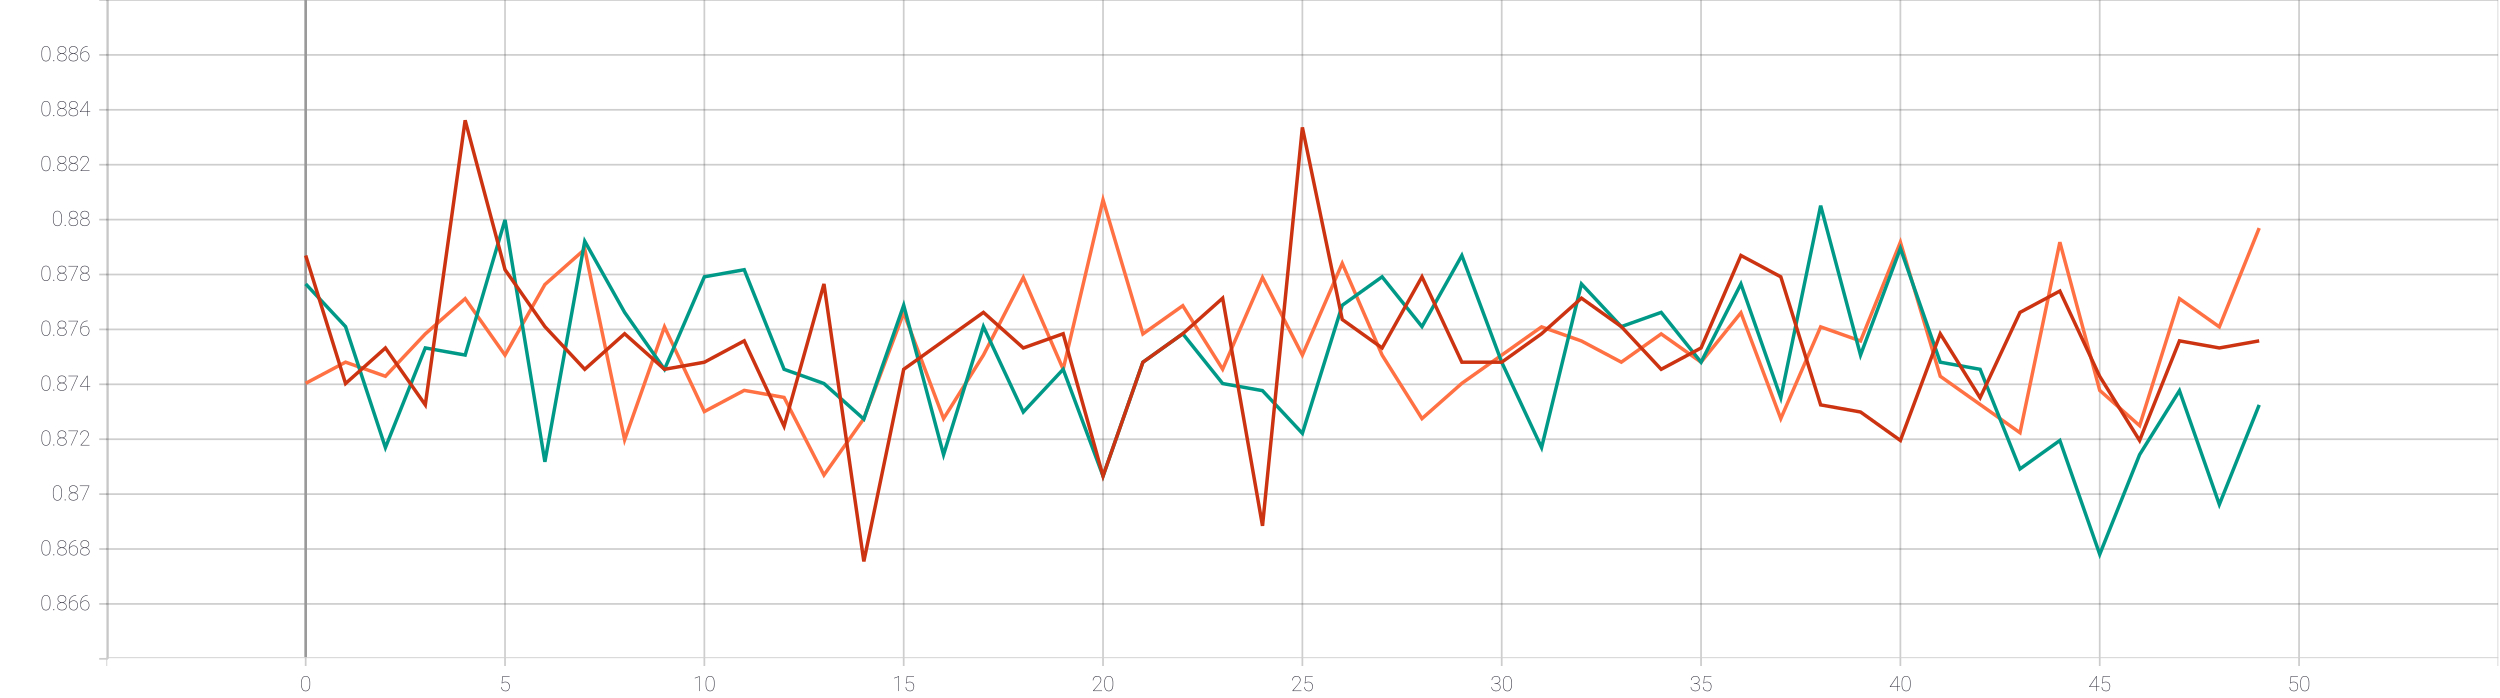
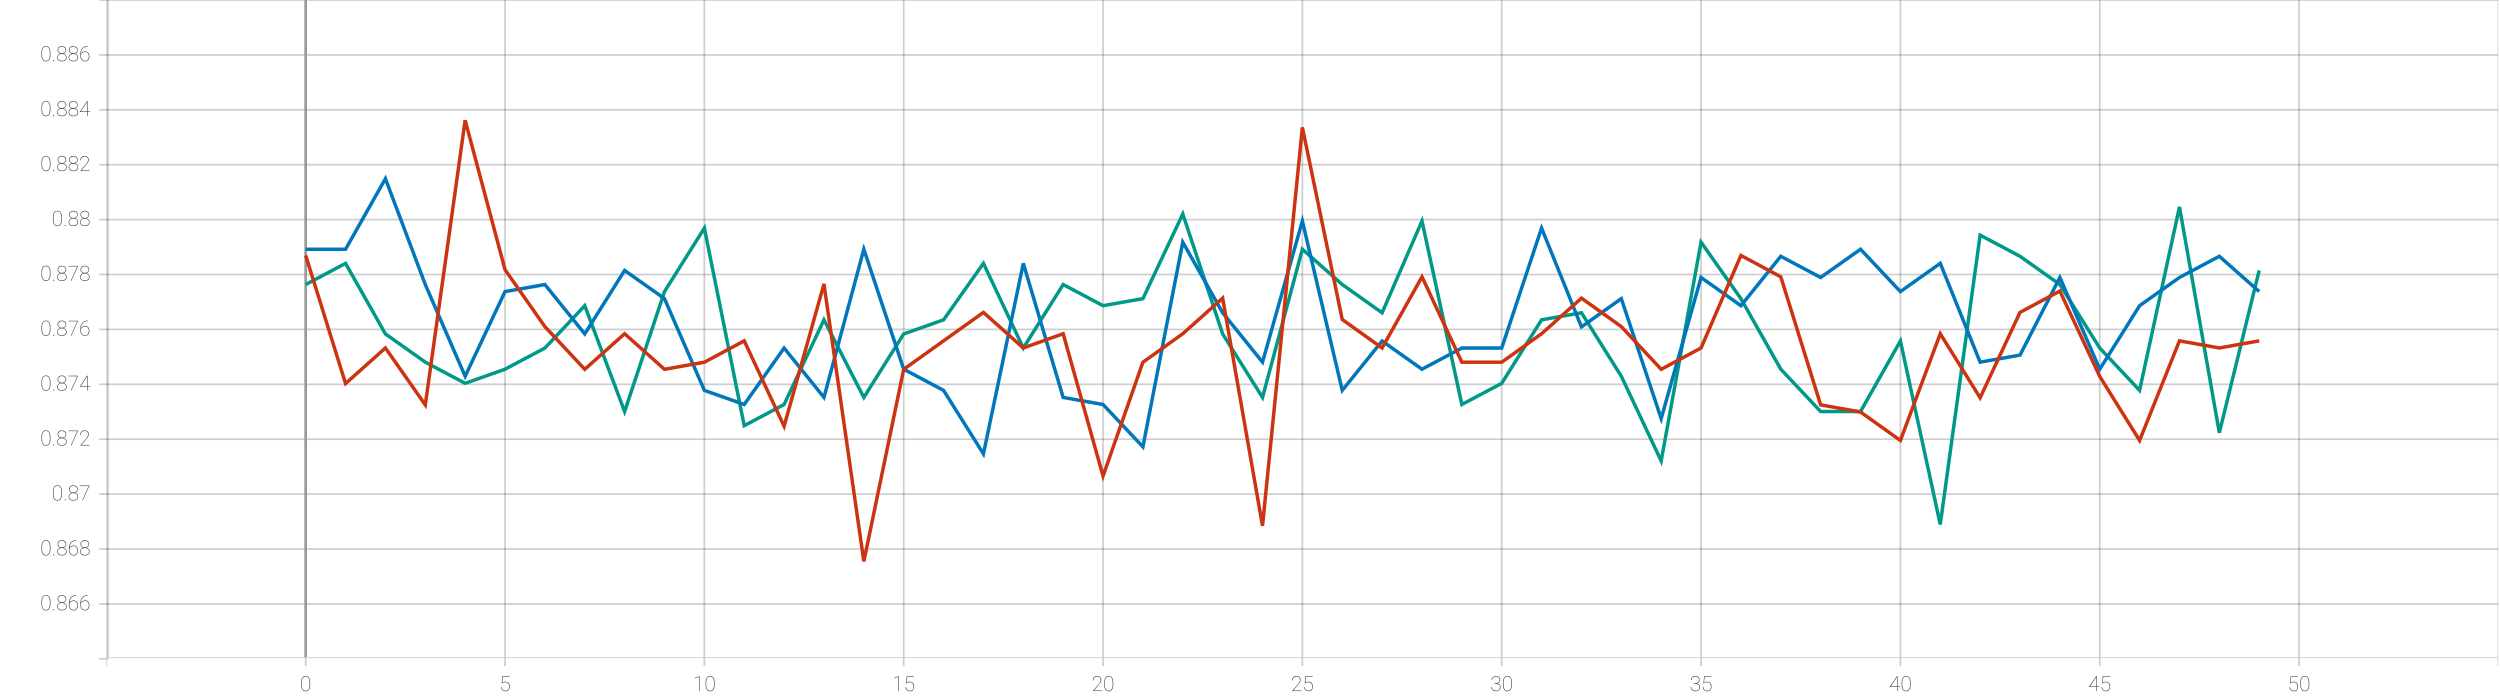
<svg xmlns="http://www.w3.org/2000/svg" viewBox="0 0 1434 400">
  <g>
    <g>
      <g>
        <g>
          <g>
            <line x1="61.915" y1="377.9" x2="56.915" y2="377.9" style="visibility: inherit;" fill="rgb(0, 0, 0)" stroke="rgb(204, 204, 204)" stroke-width="1px" />
            <line x1="61.915" y1="346.408" x2="56.915" y2="346.408" style="visibility: inherit;" fill="rgb(0, 0, 0)" stroke="rgb(204, 204, 204)" stroke-width="1px" />
            <line x1="61.915" y1="314.917" x2="56.915" y2="314.917" style="visibility: inherit;" fill="rgb(0, 0, 0)" stroke="rgb(204, 204, 204)" stroke-width="1px" />
            <line x1="61.915" y1="283.425" x2="56.915" y2="283.425" style="visibility: inherit;" fill="rgb(0, 0, 0)" stroke="rgb(204, 204, 204)" stroke-width="1px" />
            <line x1="61.915" y1="251.933" x2="56.915" y2="251.933" style="visibility: inherit;" fill="rgb(0, 0, 0)" stroke="rgb(204, 204, 204)" stroke-width="1px" />
            <line x1="61.915" y1="220.442" x2="56.915" y2="220.442" style="visibility: inherit;" fill="rgb(0, 0, 0)" stroke="rgb(204, 204, 204)" stroke-width="1px" />
            <line x1="61.915" y1="188.95" x2="56.915" y2="188.95" style="visibility: inherit;" fill="rgb(0, 0, 0)" stroke="rgb(204, 204, 204)" stroke-width="1px" />
            <line x1="61.915" y1="157.458" x2="56.915" y2="157.458" style="visibility: inherit;" fill="rgb(0, 0, 0)" stroke="rgb(204, 204, 204)" stroke-width="1px" />
            <line x1="61.915" y1="125.967" x2="56.915" y2="125.967" style="visibility: inherit;" fill="rgb(0, 0, 0)" stroke="rgb(204, 204, 204)" stroke-width="1px" />
            <line x1="61.915" y1="94.475" x2="56.915" y2="94.475" style="visibility: inherit;" fill="rgb(0, 0, 0)" stroke="rgb(204, 204, 204)" stroke-width="1px" />
            <line x1="61.915" y1="62.983" x2="56.915" y2="62.983" style="visibility: inherit;" fill="rgb(0, 0, 0)" stroke="rgb(204, 204, 204)" stroke-width="1px" />
            <line x1="61.915" y1="31.492" x2="56.915" y2="31.492" style="visibility: inherit;" fill="rgb(0, 0, 0)" stroke="rgb(204, 204, 204)" stroke-width="1px" />
            <line x1="61.915" y1="0" x2="56.915" y2="0" style="visibility: inherit;" fill="rgb(0, 0, 0)" stroke="rgb(204, 204, 204)" stroke-width="1px" />
          </g>
          <g transform="translate(51.915, 0)">
            <text style="text-anchor: end; visibility: hidden; font-family: Roboto, sans-serif; font-size: 12px; font-weight: 200;" x="0" y="377.9" dx="0em" dy="0.3em" fill="rgb(50, 49, 63)" stroke="none" stroke-width="1px">0.864</text>
            <text style="text-anchor: end; visibility: inherit; font-family: Roboto, sans-serif; font-size: 12px; font-weight: 200;" x="0" y="346.408" dx="0em" dy="0.3em" fill="rgb(50, 49, 63)" stroke="none" stroke-width="1px">0.866</text>
            <text style="text-anchor: end; visibility: inherit; font-family: Roboto, sans-serif; font-size: 12px; font-weight: 200;" x="0" y="314.917" dx="0em" dy="0.3em" fill="rgb(50, 49, 63)" stroke="none" stroke-width="1px">0.868</text>
            <text style="text-anchor: end; visibility: inherit; font-family: Roboto, sans-serif; font-size: 12px; font-weight: 200;" x="0" y="283.425" dx="0em" dy="0.3em" fill="rgb(50, 49, 63)" stroke="none" stroke-width="1px">0.87</text>
            <text style="text-anchor: end; visibility: inherit; font-family: Roboto, sans-serif; font-size: 12px; font-weight: 200;" x="0" y="251.933" dx="0em" dy="0.3em" fill="rgb(50, 49, 63)" stroke="none" stroke-width="1px">0.872</text>
            <text style="text-anchor: end; visibility: inherit; font-family: Roboto, sans-serif; font-size: 12px; font-weight: 200;" x="0" y="220.442" dx="0em" dy="0.3em" fill="rgb(50, 49, 63)" stroke="none" stroke-width="1px">0.874</text>
            <text style="text-anchor: end; visibility: inherit; font-family: Roboto, sans-serif; font-size: 12px; font-weight: 200;" x="0" y="188.95" dx="0em" dy="0.3em" fill="rgb(50, 49, 63)" stroke="none" stroke-width="1px">0.876</text>
            <text style="text-anchor: end; visibility: inherit; font-family: Roboto, sans-serif; font-size: 12px; font-weight: 200;" x="0" y="157.458" dx="0em" dy="0.3em" fill="rgb(50, 49, 63)" stroke="none" stroke-width="1px">0.878</text>
            <text style="text-anchor: end; visibility: inherit; font-family: Roboto, sans-serif; font-size: 12px; font-weight: 200;" x="0" y="125.967" dx="0em" dy="0.3em" fill="rgb(50, 49, 63)" stroke="none" stroke-width="1px">0.88</text>
            <text style="text-anchor: end; visibility: inherit; font-family: Roboto, sans-serif; font-size: 12px; font-weight: 200;" x="0" y="94.475" dx="0em" dy="0.3em" fill="rgb(50, 49, 63)" stroke="none" stroke-width="1px">0.882</text>
            <text style="text-anchor: end; visibility: inherit; font-family: Roboto, sans-serif; font-size: 12px; font-weight: 200;" x="0" y="62.983" dx="0em" dy="0.3em" fill="rgb(50, 49, 63)" stroke="none" stroke-width="1px">0.884</text>
            <text style="text-anchor: end; visibility: inherit; font-family: Roboto, sans-serif; font-size: 12px; font-weight: 200;" x="0" y="31.492" dx="0em" dy="0.3em" fill="rgb(50, 49, 63)" stroke="none" stroke-width="1px">0.886</text>
            <text style="text-anchor: end; visibility: hidden; font-family: Roboto, sans-serif; font-size: 12px; font-weight: 200;" x="0" y="0" dx="0em" dy="0.3em" fill="rgb(50, 49, 63)" stroke="none" stroke-width="1px">0.888</text>
          </g>
          <line x1="61.915" y1="0" x2="61.915" y2="377.9" fill="rgb(0, 0, 0)" stroke="rgb(204, 204, 204)" stroke-width="1px" />
        </g>
      </g>
      <g transform="translate(61, 0)" clip-path="url(#clip_0)">
        <clipPath id="clip_0">
          <rect width="1372" height="377" />
        </clipPath>
        <g>
          <g>
            <g>
              <line x1="0" y1="0" x2="0" y2="377.9" fill="rgb(0, 0, 0)" stroke="rgb(60, 60, 60)" stroke-width="1px" opacity="0.25" />
              <line x1="114.34" y1="0" x2="114.34" y2="377.9" fill="rgb(0, 0, 0)" stroke="rgb(60, 60, 60)" stroke-width="1px" opacity="0.25" />
              <line x1="228.681" y1="0" x2="228.681" y2="377.9" fill="rgb(0, 0, 0)" stroke="rgb(60, 60, 60)" stroke-width="1px" opacity="0.25" />
              <line x1="343.021" y1="0" x2="343.021" y2="377.9" fill="rgb(0, 0, 0)" stroke="rgb(60, 60, 60)" stroke-width="1px" opacity="0.25" />
              <line x1="457.362" y1="0" x2="457.362" y2="377.9" fill="rgb(0, 0, 0)" stroke="rgb(60, 60, 60)" stroke-width="1px" opacity="0.25" />
              <line x1="571.702" y1="0" x2="571.702" y2="377.9" fill="rgb(0, 0, 0)" stroke="rgb(60, 60, 60)" stroke-width="1px" opacity="0.25" />
              <line x1="686.042" y1="0" x2="686.042" y2="377.9" fill="rgb(0, 0, 0)" stroke="rgb(60, 60, 60)" stroke-width="1px" opacity="0.25" />
              <line x1="800.383" y1="0" x2="800.383" y2="377.9" fill="rgb(0, 0, 0)" stroke="rgb(60, 60, 60)" stroke-width="1px" opacity="0.25" />
              <line x1="914.723" y1="0" x2="914.723" y2="377.9" fill="rgb(0, 0, 0)" stroke="rgb(60, 60, 60)" stroke-width="1px" opacity="0.25" />
              <line x1="1029.064" y1="0" x2="1029.064" y2="377.9" fill="rgb(0, 0, 0)" stroke="rgb(60, 60, 60)" stroke-width="1px" opacity="0.25" />
              <line x1="1143.404" y1="0" x2="1143.404" y2="377.9" fill="rgb(0, 0, 0)" stroke="rgb(60, 60, 60)" stroke-width="1px" opacity="0.25" />
              <line x1="1257.745" y1="0" x2="1257.745" y2="377.9" fill="rgb(0, 0, 0)" stroke="rgb(60, 60, 60)" stroke-width="1px" opacity="0.25" />
              <line x1="1372.085" y1="0" x2="1372.085" y2="377.9" fill="rgb(0, 0, 0)" stroke="rgb(60, 60, 60)" stroke-width="1px" opacity="0.25" />
            </g>
            <g>
              <line x1="0" y1="377.9" x2="1372.085" y2="377.9" fill="rgb(0, 0, 0)" stroke="rgb(60, 60, 60)" stroke-width="1px" opacity="0.25" />
              <line x1="0" y1="346.408" x2="1372.085" y2="346.408" fill="rgb(0, 0, 0)" stroke="rgb(60, 60, 60)" stroke-width="1px" opacity="0.25" />
              <line x1="0" y1="314.917" x2="1372.085" y2="314.917" fill="rgb(0, 0, 0)" stroke="rgb(60, 60, 60)" stroke-width="1px" opacity="0.25" />
              <line x1="0" y1="283.425" x2="1372.085" y2="283.425" fill="rgb(0, 0, 0)" stroke="rgb(60, 60, 60)" stroke-width="1px" opacity="0.25" />
              <line x1="0" y1="251.933" x2="1372.085" y2="251.933" fill="rgb(0, 0, 0)" stroke="rgb(60, 60, 60)" stroke-width="1px" opacity="0.25" />
              <line x1="0" y1="220.442" x2="1372.085" y2="220.442" fill="rgb(0, 0, 0)" stroke="rgb(60, 60, 60)" stroke-width="1px" opacity="0.25" />
              <line x1="0" y1="188.95" x2="1372.085" y2="188.95" fill="rgb(0, 0, 0)" stroke="rgb(60, 60, 60)" stroke-width="1px" opacity="0.25" />
              <line x1="0" y1="157.458" x2="1372.085" y2="157.458" fill="rgb(0, 0, 0)" stroke="rgb(60, 60, 60)" stroke-width="1px" opacity="0.25" />
              <line x1="0" y1="125.967" x2="1372.085" y2="125.967" fill="rgb(0, 0, 0)" stroke="rgb(60, 60, 60)" stroke-width="1px" opacity="0.25" />
              <line x1="0" y1="94.475" x2="1372.085" y2="94.475" fill="rgb(0, 0, 0)" stroke="rgb(60, 60, 60)" stroke-width="1px" opacity="0.25" />
              <line x1="0" y1="62.983" x2="1372.085" y2="62.983" fill="rgb(0, 0, 0)" stroke="rgb(60, 60, 60)" stroke-width="1px" opacity="0.25" />
              <line x1="0" y1="31.492" x2="1372.085" y2="31.492" fill="rgb(0, 0, 0)" stroke="rgb(60, 60, 60)" stroke-width="1px" opacity="0.25" />
              <line x1="0" y1="0" x2="1372.085" y2="0" fill="rgb(0, 0, 0)" stroke="rgb(60, 60, 60)" stroke-width="1px" opacity="0.25" />
            </g>
          </g>
        </g>
        <g>
          <g>
            <line x1="0" y1="13982.3" x2="1372.085" y2="13982.3" fill="rgb(0, 0, 0)" stroke="rgb(153, 153, 153)" stroke-width="1.5px" />
          </g>
        </g>
        <g>
          <g>
            <line x1="114.34" y1="0" x2="114.34" y2="377.9" fill="rgb(0, 0, 0)" stroke="rgb(153, 153, 153)" stroke-width="1.5px" />
          </g>
        </g>
        <g>
          <g>
            <g>
              <g>
                <g>
-                   <path style="fill: none;" stroke="rgb(255, 112, 67)" stroke-width="2px" d="M114.34,219.875L137.208,207.732L160.077,215.827L182.945,191.541L205.813,171.302L228.681,203.684L251.549,163.206L274.417,142.967L297.285,252.257L320.153,187.493L343.021,236.066L365.889,223.922L388.757,227.97L411.625,272.496L434.494,240.114L457.362,179.397L480.23,240.114L503.098,203.684L525.966,159.159L548.834,211.78L571.702,114.633L594.57,191.541L617.438,175.349L640.306,211.78L663.174,159.159L686.042,203.684L708.911,151.063L731.779,203.684L754.647,240.114L777.515,219.875L800.383,203.684L823.251,187.493L846.119,195.588L868.987,207.732L891.855,191.541L914.723,207.732L937.591,179.397L960.459,240.114L983.328,187.493L1006.196,195.588L1029.064,138.919L1051.932,215.827L1074.8,232.018L1097.668,248.21L1120.536,138.919L1143.404,223.922L1166.272,244.162L1189.14,171.302L1212.008,187.493L1234.876,130.824" fill="none" />
+                   <path style="fill: none;" stroke="rgb(0, 153, 136)" stroke-width="2px" d="M114.34,163.206L137.208,151.063L160.077,191.541L182.945,207.732L205.813,219.875L228.681,211.78L251.549,199.636L274.417,175.349L297.285,236.066L320.153,167.254L343.021,130.824L365.889,244.162L388.757,232.018L411.625,183.445L434.494,227.97L457.362,191.541L480.23,183.445L503.098,151.063L525.966,199.636L548.834,163.206L571.702,175.349L594.57,171.302L617.438,122.729L640.306,191.541L663.174,227.97L686.042,142.967L708.911,163.206L731.779,179.397L754.647,126.777L777.515,232.018L800.383,219.875L823.251,183.445L846.119,179.397L868.987,215.827L891.855,264.4L914.723,138.919L937.591,171.302L960.459,211.78L983.328,236.066L1006.196,236.066L1029.064,195.588L1051.932,300.831L1074.8,134.871L1097.668,147.015L1120.536,163.206L1143.404,199.636L1166.272,223.922L1189.14,118.681L1212.008,248.21L1234.876,155.111" fill="none" />
                </g>
                <g>
-                   <path style="fill: none;" stroke="rgb(0, 153, 136)" stroke-width="2px" d="M114.34,162.862L137.208,187.35L160.077,256.733L182.945,199.594L205.813,203.676L228.681,126.13L251.549,264.896L274.417,138.374L297.285,179.188L320.153,211.838L343.021,158.78L365.889,154.7L388.757,211.838L411.625,220.001L434.494,240.408L457.362,175.106L480.23,260.814L503.098,187.35L525.966,236.326L548.834,211.838L571.702,273.058L594.57,207.757L617.438,191.432L640.306,220.001L663.174,224.082L686.042,248.57L708.911,175.106L731.779,158.78L754.647,187.35L777.515,146.536L800.383,207.757L823.251,256.733L846.119,162.862L868.987,187.35L891.855,179.188L914.723,207.757L937.591,162.862L960.459,228.164L983.328,117.968L1006.196,203.676L1029.064,142.456L1051.932,207.757L1074.8,211.838L1097.668,268.977L1120.536,252.652L1143.404,317.953L1166.272,260.814L1189.14,224.082L1212.008,289.384L1234.876,232.245" fill="none" />
+                   <path style="fill: none;" stroke="rgb(0, 119, 187)" stroke-width="2px" d="M114.34,142.967L137.208,142.967L160.077,102.49L182.945,163.206L205.813,215.827L228.681,167.254L251.549,163.206L274.417,191.541L297.285,155.111L320.153,171.302L343.021,223.922L365.889,232.018L388.757,199.636L411.625,227.97L434.494,142.967L457.362,211.78L480.23,223.922L503.098,260.352L525.966,151.063L548.834,227.97L571.702,232.018L594.57,256.305L617.438,138.919L640.306,179.397L663.174,207.732L686.042,126.777L708.911,223.922L731.779,195.588L754.647,211.78L777.515,199.636L800.383,199.636L823.251,130.824L846.119,187.493L868.987,171.302L891.855,240.114L914.723,159.159L937.591,175.349L960.459,147.015L983.328,159.159L1006.196,142.967L1029.064,167.254L1051.932,151.063L1074.8,207.732L1097.668,203.684L1120.536,159.159L1143.404,211.78L1166.272,175.349L1189.14,159.159L1212.008,147.015L1234.876,167.254" fill="none" />
                </g>
                <g>
                  <path style="fill: none;" stroke="rgb(204, 51, 17)" stroke-width="2px" d="M114.34,146.536L137.208,220.001L160.077,199.594L182.945,232.245L205.813,68.991L228.681,154.7L251.549,187.35L274.417,211.838L297.285,191.432L320.153,211.838L343.021,207.757L365.889,195.512L388.757,244.489L411.625,162.862L434.494,322.035L457.362,211.838L480.23,195.512L503.098,179.188L525.966,199.594L548.834,191.432L571.702,273.058L594.57,207.757L617.438,191.432L640.306,171.024L663.174,301.628L686.042,73.072L708.911,183.268L731.779,199.594L754.647,158.78L777.515,207.757L800.383,207.757L823.251,191.432L846.119,171.024L868.987,187.35L891.855,211.838L914.723,199.594L937.591,146.536L960.459,158.78L983.328,232.245L1006.196,236.326L1029.064,252.652L1051.932,191.432L1074.8,228.164L1097.668,179.188L1120.536,166.944L1143.404,215.92L1166.272,252.652L1189.14,195.512L1212.008,199.594L1234.876,195.512" fill="none" />
                </g>
              </g>
            </g>
-           </g>
-         </g>
-         <g>
-           <g opacity="0.009">
-             <span fill="rgb(0, 0, 0)" stroke="none" stroke-width="1px">Alt + Scroll to Zoom</span>
          </g>
        </g>
      </g>
      <g transform="translate(61, 377)" clip-path="url(#clip_1)">
        <clipPath id="clip_1">
          <rect width="1372" height="22" />
        </clipPath>
        <g>
          <g>
            <line x1="0" y1="0" x2="0" y2="5" style="visibility: inherit;" fill="rgb(0, 0, 0)" stroke="rgb(204, 204, 204)" stroke-width="1px" />
            <line x1="114.34" y1="0" x2="114.34" y2="5" style="visibility: inherit;" fill="rgb(0, 0, 0)" stroke="rgb(204, 204, 204)" stroke-width="1px" />
            <line x1="228.681" y1="0" x2="228.681" y2="5" style="visibility: inherit;" fill="rgb(0, 0, 0)" stroke="rgb(204, 204, 204)" stroke-width="1px" />
            <line x1="343.021" y1="0" x2="343.021" y2="5" style="visibility: inherit;" fill="rgb(0, 0, 0)" stroke="rgb(204, 204, 204)" stroke-width="1px" />
            <line x1="457.362" y1="0" x2="457.362" y2="5" style="visibility: inherit;" fill="rgb(0, 0, 0)" stroke="rgb(204, 204, 204)" stroke-width="1px" />
            <line x1="571.702" y1="0" x2="571.702" y2="5" style="visibility: inherit;" fill="rgb(0, 0, 0)" stroke="rgb(204, 204, 204)" stroke-width="1px" />
            <line x1="686.042" y1="0" x2="686.042" y2="5" style="visibility: inherit;" fill="rgb(0, 0, 0)" stroke="rgb(204, 204, 204)" stroke-width="1px" />
            <line x1="800.383" y1="0" x2="800.383" y2="5" style="visibility: inherit;" fill="rgb(0, 0, 0)" stroke="rgb(204, 204, 204)" stroke-width="1px" />
            <line x1="914.723" y1="0" x2="914.723" y2="5" style="visibility: inherit;" fill="rgb(0, 0, 0)" stroke="rgb(204, 204, 204)" stroke-width="1px" />
            <line x1="1029.064" y1="0" x2="1029.064" y2="5" style="visibility: inherit;" fill="rgb(0, 0, 0)" stroke="rgb(204, 204, 204)" stroke-width="1px" />
            <line x1="1143.404" y1="0" x2="1143.404" y2="5" style="visibility: inherit;" fill="rgb(0, 0, 0)" stroke="rgb(204, 204, 204)" stroke-width="1px" />
            <line x1="1257.745" y1="0" x2="1257.745" y2="5" style="visibility: inherit;" fill="rgb(0, 0, 0)" stroke="rgb(204, 204, 204)" stroke-width="1px" />
            <line x1="1372.085" y1="0" x2="1372.085" y2="5" style="visibility: inherit;" fill="rgb(0, 0, 0)" stroke="rgb(204, 204, 204)" stroke-width="1px" />
          </g>
          <g transform="translate(0, 8)">
            <text style="text-anchor: middle; visibility: hidden; font-family: Roboto, sans-serif; font-size: 12px; font-weight: 200;" x="0" y="0" dx="0em" dy="0.95em" fill="rgb(50, 49, 63)" stroke="none" stroke-width="1px">-5</text>
            <text style="text-anchor: middle; visibility: inherit; font-family: Roboto, sans-serif; font-size: 12px; font-weight: 200;" x="114.34" y="0" dx="0em" dy="0.95em" fill="rgb(50, 49, 63)" stroke="none" stroke-width="1px">0</text>
            <text style="text-anchor: middle; visibility: inherit; font-family: Roboto, sans-serif; font-size: 12px; font-weight: 200;" x="228.681" y="0" dx="0em" dy="0.95em" fill="rgb(50, 49, 63)" stroke="none" stroke-width="1px">5</text>
            <text style="text-anchor: middle; visibility: inherit; font-family: Roboto, sans-serif; font-size: 12px; font-weight: 200;" x="343.021" y="0" dx="0em" dy="0.95em" fill="rgb(50, 49, 63)" stroke="none" stroke-width="1px">10</text>
            <text style="text-anchor: middle; visibility: inherit; font-family: Roboto, sans-serif; font-size: 12px; font-weight: 200;" x="457.362" y="0" dx="0em" dy="0.95em" fill="rgb(50, 49, 63)" stroke="none" stroke-width="1px">15</text>
            <text style="text-anchor: middle; visibility: inherit; font-family: Roboto, sans-serif; font-size: 12px; font-weight: 200;" x="571.702" y="0" dx="0em" dy="0.95em" fill="rgb(50, 49, 63)" stroke="none" stroke-width="1px">20</text>
            <text style="text-anchor: middle; visibility: inherit; font-family: Roboto, sans-serif; font-size: 12px; font-weight: 200;" x="686.042" y="0" dx="0em" dy="0.95em" fill="rgb(50, 49, 63)" stroke="none" stroke-width="1px">25</text>
            <text style="text-anchor: middle; visibility: inherit; font-family: Roboto, sans-serif; font-size: 12px; font-weight: 200;" x="800.383" y="0" dx="0em" dy="0.95em" fill="rgb(50, 49, 63)" stroke="none" stroke-width="1px">30</text>
            <text style="text-anchor: middle; visibility: inherit; font-family: Roboto, sans-serif; font-size: 12px; font-weight: 200;" x="914.723" y="0" dx="0em" dy="0.95em" fill="rgb(50, 49, 63)" stroke="none" stroke-width="1px">35</text>
            <text style="text-anchor: middle; visibility: inherit; font-family: Roboto, sans-serif; font-size: 12px; font-weight: 200;" x="1029.064" y="0" dx="0em" dy="0.95em" fill="rgb(50, 49, 63)" stroke="none" stroke-width="1px">40</text>
            <text style="text-anchor: middle; visibility: inherit; font-family: Roboto, sans-serif; font-size: 12px; font-weight: 200;" x="1143.404" y="0" dx="0em" dy="0.95em" fill="rgb(50, 49, 63)" stroke="none" stroke-width="1px">45</text>
            <text style="text-anchor: middle; visibility: inherit; font-family: Roboto, sans-serif; font-size: 12px; font-weight: 200;" x="1257.745" y="0" dx="0em" dy="0.95em" fill="rgb(50, 49, 63)" stroke="none" stroke-width="1px">50</text>
            <text style="text-anchor: middle; visibility: hidden; font-family: Roboto, sans-serif; font-size: 12px; font-weight: 200;" x="1372.085" y="0" dx="0em" dy="0.95em" fill="rgb(50, 49, 63)" stroke="none" stroke-width="1px">55</text>
          </g>
          <line x1="0" y1="0" x2="1372.085" y2="0" fill="rgb(0, 0, 0)" stroke="rgb(204, 204, 204)" stroke-width="1px" />
        </g>
      </g>
    </g>
  </g>
</svg>
